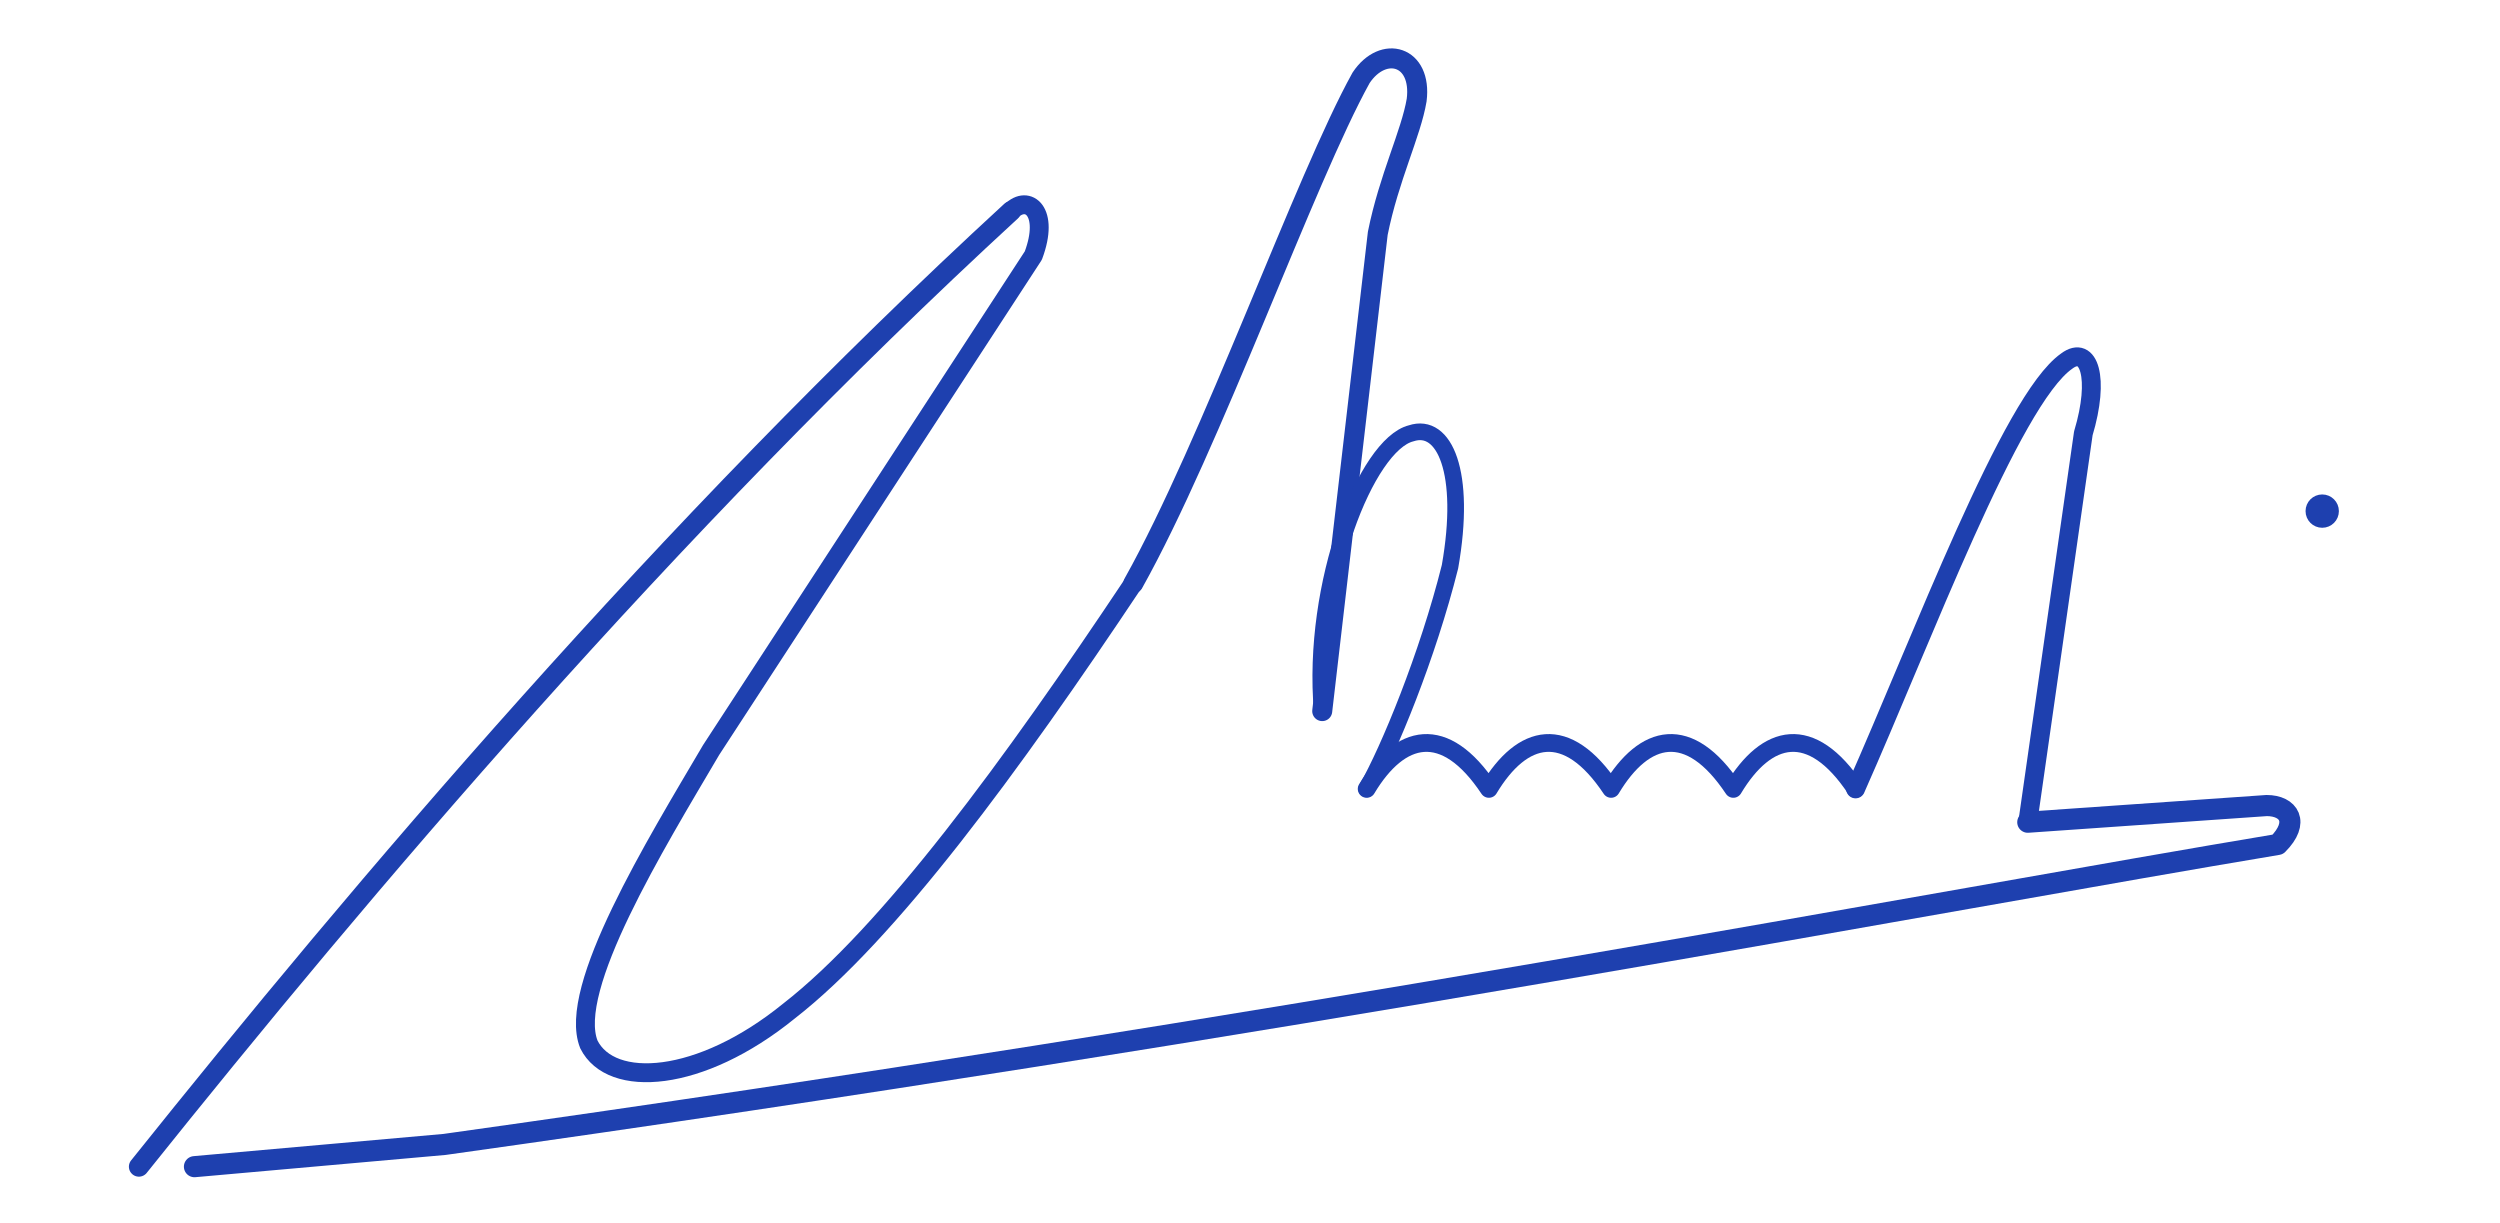
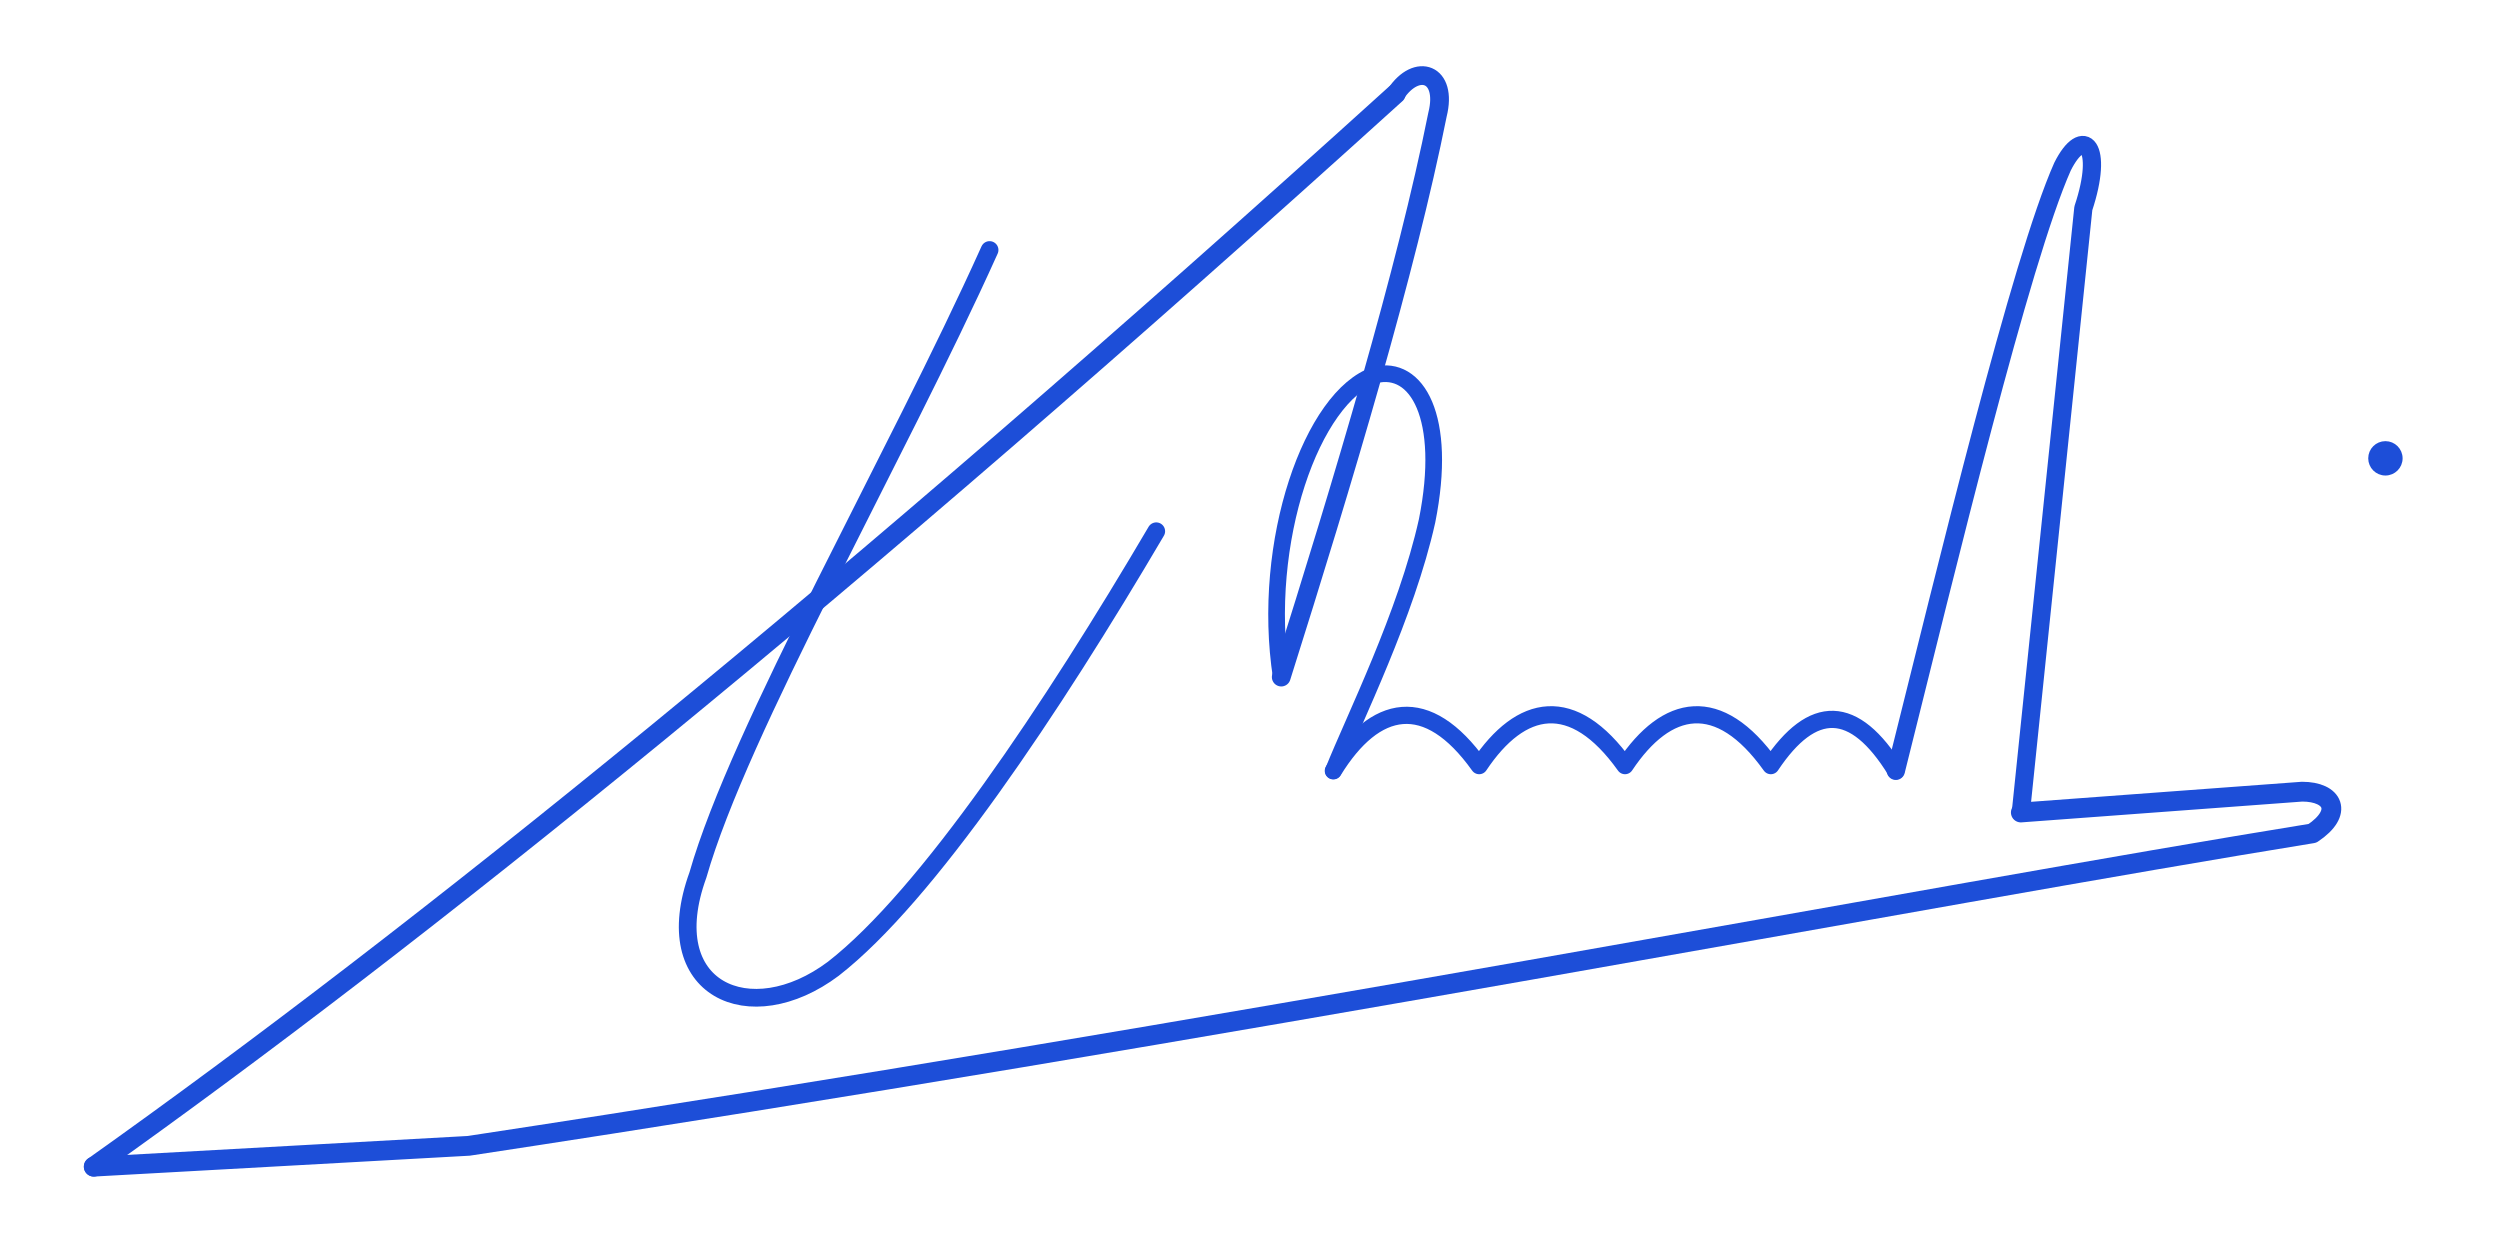
- <svg xmlns="http://www.w3.org/2000/svg" viewBox="0 0 450 220" width="450" height="220" fill="none">
-   <g stroke="#1e40af" stroke-linecap="round" stroke-linejoin="round">
-     <path d="M 25 210 C 65 160, 120 95, 182 38" stroke-width="3.6" />
-     <path d="M 182 38 C 185 35, 189 38, 186 46 L 128 135 C 118 152, 102 178, 106 188 C 110 196, 126 195, 142 182 C 160 168, 182 138, 204 105" stroke-width="3.4" />
-     <path d="M 204 105 C 218 80, 235 32, 245 14 C 249 8, 256 10, 255 18 C 254 24, 250 32, 248 42 L 238 128" stroke-width="3.6" />
-     <path d="M 238 128 C 236 105, 246 80, 254 78 C 260 76, 264 85, 261 102 C 257 118, 250 135, 246 142" stroke-width="3.0" />
-     <path d="M 246 142 C 252 132, 260 130, 268 142 C 274 132, 282 130, 290 142 C 296 132, 304 130, 312 142 C 318 132, 326 130, 334 142" stroke-width="3.2" />
-     <path d="M 334 142 C 346 115, 362 72, 372 65 C 376 62, 378 68, 375 78 L 365 148" stroke-width="3.4" />
-     <path d="M 365 148 L 408 145 C 412 145, 414 148, 410 152 C 350 162, 230 185, 80 206 L 35 210" stroke-width="3.8" />
-     <circle cx="418" cy="92" r="2.5" fill="#1e40af" />
+ <svg xmlns="http://www.w3.org/2000/svg" viewBox="0 0 480 240" width="480" height="240" fill="none">
+   <g stroke="#1d4ed8" stroke-linecap="round" stroke-linejoin="round">
+     <path d="M 190 48 C 172 88, 142 140, 134 168 C 126 190, 144 198, 160 186 C 178 172, 202 136, 222 102" stroke-width="3.4" />
+     <path d="M 18 224 C 80 180, 162 114, 268 18" stroke-width="3.8" />
+     <path d="M 268 18 C 272 12, 278 14, 276 22 C 270 52, 258 92, 246 130" stroke-width="3.6" />
+     <path d="M 246 130 C 242 104, 252 76, 264 72 C 272 70, 278 80, 274 100 C 270 118, 260 138, 256 148" stroke-width="3.2" />
+     <path d="M 256 148 C 264 135, 274 133, 284 147 C 292 135, 302 133, 312 147 C 320 135, 330 133, 340 147 C 348 135, 356 135, 364 148" stroke-width="3.3" />
+     <path d="M 364 148 C 374 108, 388 50, 396 32 C 400 24, 404 28, 400 40 L 388 156" stroke-width="3.5" />
+     <path d="M 388 156 L 442 152 C 448 152, 450 156, 444 160 C 370 172, 235 198, 90 220 L 18 224" stroke-width="3.8" />
+     <circle cx="458" cy="88" r="2.8" fill="#1d4ed8" />
  </g>
</svg>
